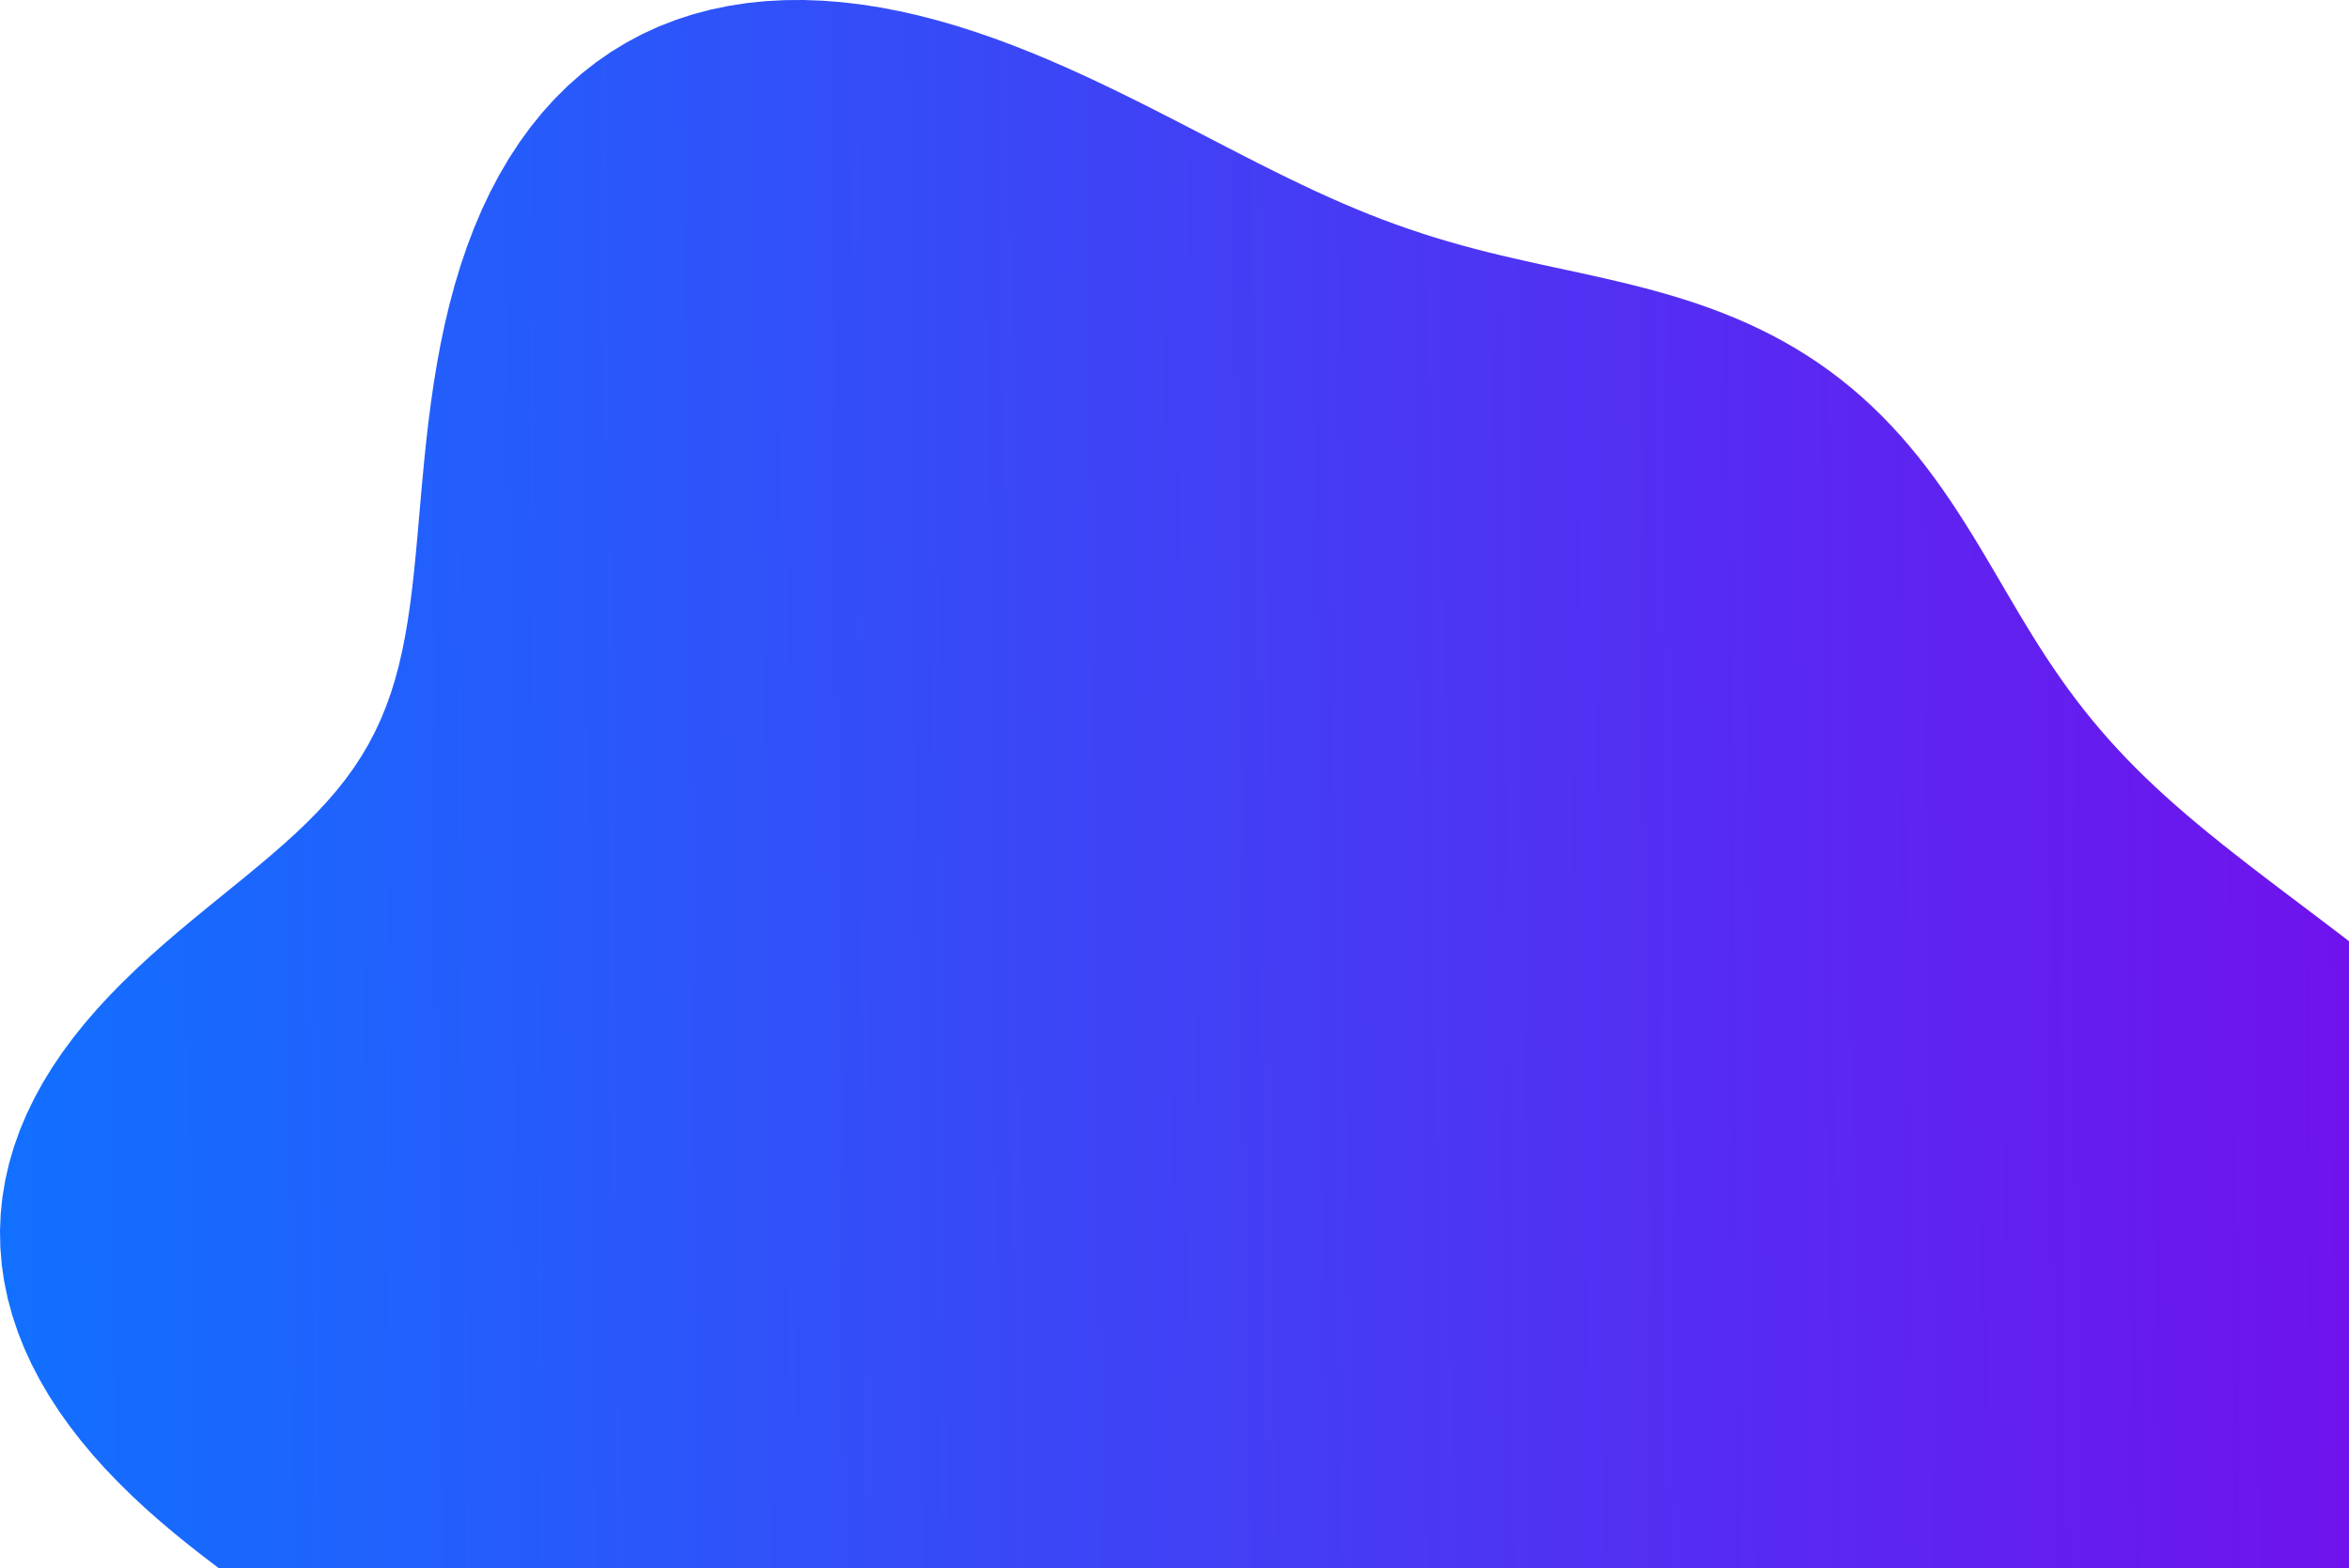
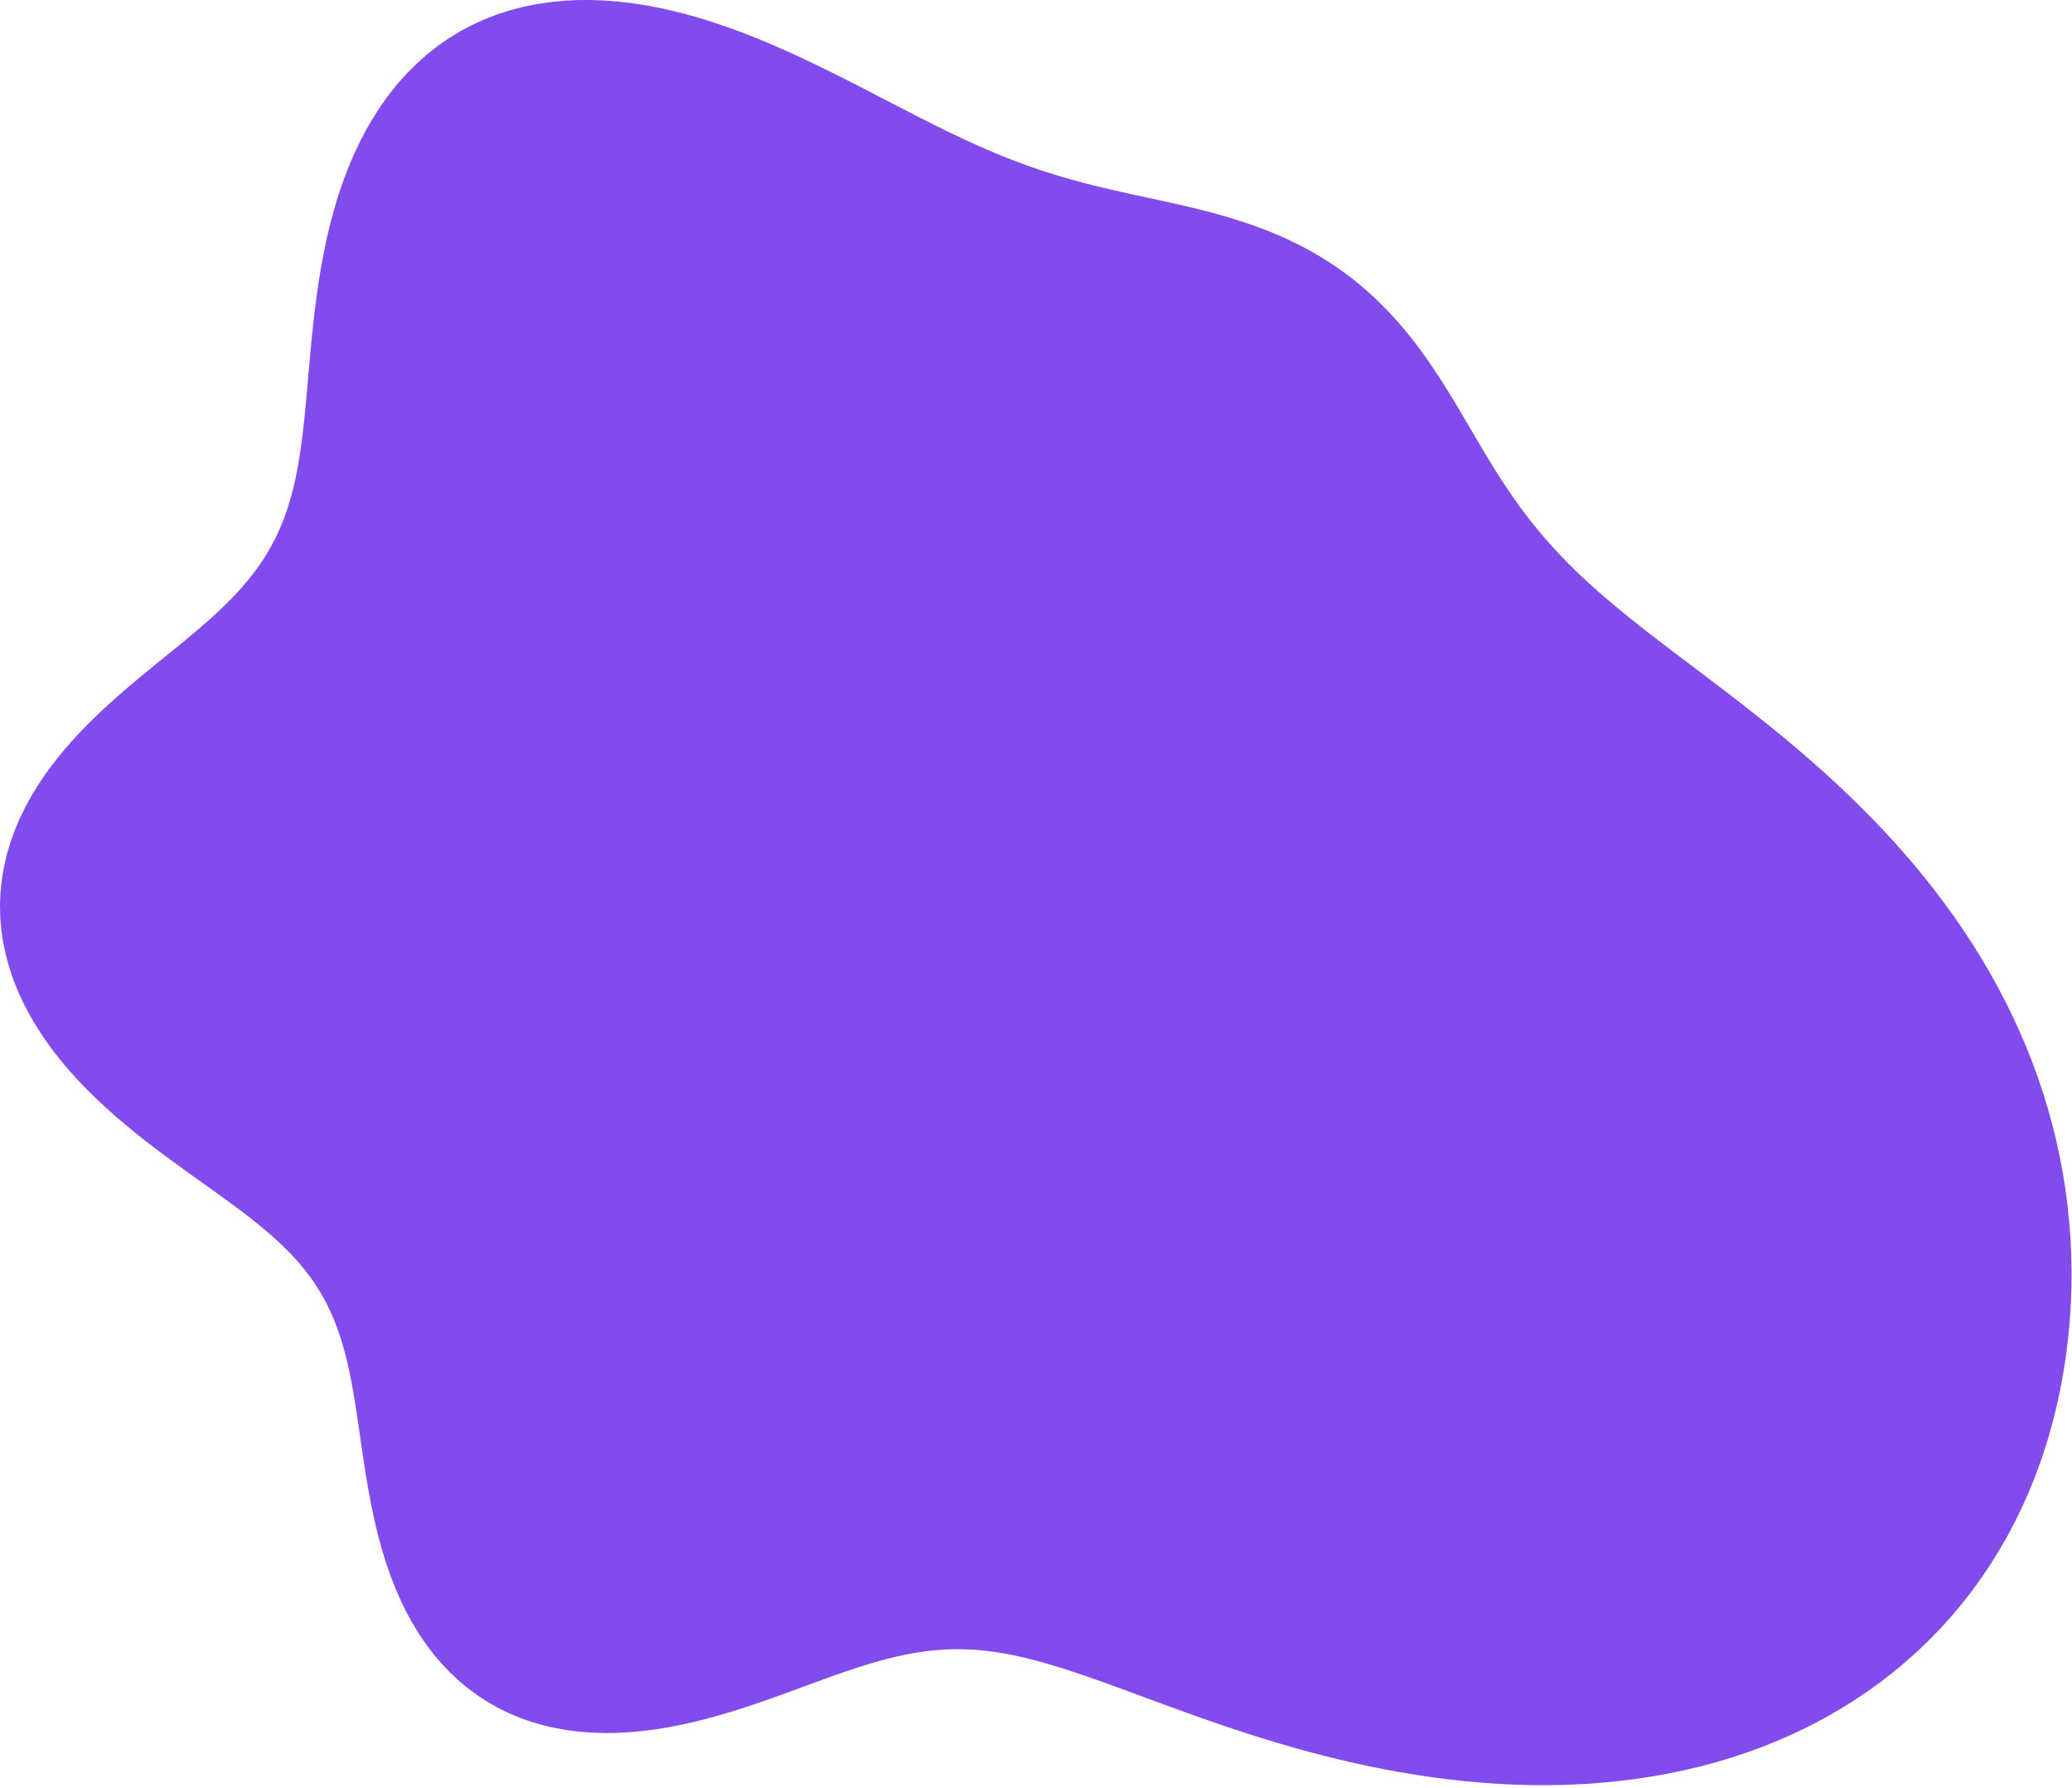
- <svg xmlns="http://www.w3.org/2000/svg" width="424" height="283" viewBox="0 0 424 283" fill="none">
-   <path fill-rule="evenodd" clip-rule="evenodd" d="M480.129 225.267L482.399 228.568L484.597 231.928L486.721 235.345L488.765 238.818L490.727 242.345L492.602 245.922L494.387 249.549L496.078 253.221L497.674 256.937L499.17 260.694L500.565 264.488L501.856 268.318L503.042 272.18L504.12 276.07L505.091 279.987L505.952 283.927L506.703 287.887L507.344 291.864L507.874 295.855L508.293 299.858L508.601 303.868L508.799 307.884L508.885 311.903L508.862 315.92L508.727 319.934L508.483 323.942L508.128 327.94L507.662 331.925L507.085 335.894L506.396 339.843L505.594 343.769L504.678 347.668L503.646 351.534L502.497 355.365L501.23 359.155L499.843 362.901L498.337 366.597L496.711 370.24L494.964 373.824L493.098 377.346L491.112 380.801L489.008 384.185L486.785 387.494L484.447 390.724L481.994 393.87L479.428 396.929L476.751 399.897L473.966 402.771L471.075 405.547L468.082 408.223L464.99 410.794L461.801 413.259L458.52 415.616L455.15 417.861L451.696 419.992L448.162 422.009L444.552 423.91L440.87 425.693L437.122 427.358L433.312 428.904L429.446 430.331L425.528 431.639L421.562 432.828L417.556 433.899L413.513 434.853L409.438 435.69L405.338 436.414L401.216 437.024L397.079 437.524L392.93 437.915L388.776 438.201L384.62 438.384L380.467 438.466L376.323 438.452L372.19 438.344L368.074 438.146L363.979 437.862L359.908 437.495L355.864 437.05L351.853 436.531L347.875 435.941L343.935 435.285L340.036 434.567L336.178 433.792L332.366 432.962L328.601 432.084L324.885 431.16L321.219 430.195L317.604 429.193L314.042 428.158L310.534 427.095L307.081 426.008L303.683 424.901L300.341 423.78L297.055 422.648L293.826 421.511L290.653 420.374L287.536 419.241L284.474 418.117L281.468 417.007L278.516 415.916L275.617 414.849L272.769 413.811L269.971 412.807L267.223 411.842L264.52 410.921L261.862 410.048L259.246 409.229L256.67 408.469L254.13 407.773L251.624 407.146L249.148 406.594L246.699 406.121L244.274 405.732L241.867 405.43L239.475 405.218L237.094 405.098L234.719 405.072L232.346 405.14L229.969 405.302L227.585 405.557L225.189 405.903L222.776 406.337L220.343 406.856L217.886 407.456L215.401 408.132L212.884 408.878L210.333 409.687L207.745 410.554L205.117 411.47L202.449 412.426L199.739 413.415L196.985 414.428L194.189 415.454L191.349 416.484L188.468 417.508L185.546 418.516L182.585 419.497L179.588 420.441L176.559 421.337L173.5 422.176L170.415 422.947L167.311 423.64L164.19 424.246L161.06 424.756L157.926 425.161L154.793 425.452L151.67 425.623L148.561 425.667L145.476 425.576L142.419 425.346L139.4 424.971L136.425 424.449L133.5 423.775L130.634 422.947L127.834 421.964L125.105 420.826L122.454 419.532L119.888 418.084L117.412 416.485L115.031 414.736L112.751 412.841L110.574 410.806L108.505 408.636L106.546 406.336L104.701 403.914L102.969 401.376L101.352 398.73L99.85 395.986L98.462 393.152L97.185 390.238L96.016 387.255L94.951 384.213L93.985 381.124L93.112 377.998L92.325 374.847L91.616 371.682L90.977 368.514L90.398 365.353L89.87 362.21L89.382 359.093L88.924 356.013L88.485 352.977L88.054 349.993L87.621 347.067L87.174 344.206L86.703 341.413L86.198 338.692L85.65 336.047L85.049 333.477L84.387 330.985L83.658 328.569L82.855 326.227L81.971 323.96L81.001 321.762L79.94 319.633L78.784 317.567L77.529 315.561L76.173 313.61L74.714 311.709L73.151 309.852L71.485 308.034L69.715 306.247L67.844 304.487L65.874 302.745L63.809 301.016L61.654 299.292L59.413 297.567L57.093 295.834L54.701 294.087L52.245 292.318L49.732 290.522L47.172 288.693L44.575 286.826L41.951 284.915L39.311 282.955L36.666 280.943L34.027 278.874L31.406 276.746L28.816 274.556L26.268 272.303L23.775 269.984L21.349 267.599L19 265.148L16.743 262.632L14.587 260.051L12.544 257.408L10.624 254.705L8.837 251.945L7.194 249.132L5.701 246.269L4.369 243.36L3.203 240.412L2.21 237.429L1.396 234.417L0.765 231.382L0.32 228.33L0.065 225.267L0 222.2L0.126 219.135L0.443 216.079L0.949 213.038L1.641 210.018L2.516 207.026L3.569 204.068L4.795 201.148L6.187 198.272L7.737 195.445L9.437 192.671L11.277 189.954L13.246 187.296L15.332 184.7L17.521 182.167L19.802 179.698L22.16 177.293L24.58 174.951L27.047 172.671L29.548 170.449L32.067 168.283L34.59 166.168L37.103 164.1L39.592 162.074L42.044 160.084L44.448 158.123L46.791 156.185L49.064 154.263L51.257 152.349L53.363 150.437L55.374 148.518L57.286 146.586L59.095 144.634L60.798 142.654L62.393 140.64L63.878 138.587L65.255 136.486L66.523 134.333L67.684 132.122L68.741 129.848L69.698 127.506L70.559 125.093L71.329 122.605L72.014 120.04L72.621 117.395L73.157 114.67L73.63 111.863L74.049 108.976L74.422 106.008L74.758 102.963L75.068 99.842L75.361 96.649L75.646 93.388L75.935 90.065L76.238 86.684L76.563 83.253L76.922 79.777L77.324 76.266L77.778 72.727L78.294 69.168L78.88 65.6L79.544 62.032L80.294 58.474L81.137 54.936L82.079 51.429L83.126 47.963L84.284 44.549L85.556 41.198L86.945 37.92L88.456 34.726L90.089 31.626L91.846 28.629L93.727 25.745L95.731 22.984L97.858 20.353L100.106 17.86L102.471 15.513L104.951 13.318L107.542 11.28L110.238 9.405L113.034 7.696L115.925 6.158L118.905 4.79L121.967 3.597L125.103 2.576L128.308 1.729L131.572 1.053L134.889 0.545L138.25 0.204L141.649 0.024L145.077 0L148.527 0.128L151.992 0.401L155.465 0.813L158.939 1.357L162.408 2.026L165.865 2.811L169.305 3.704L172.723 4.695L176.114 5.778L179.473 6.941L182.796 8.175L186.08 9.472L189.322 10.822L192.519 12.215L195.67 13.643L198.774 15.097L201.828 16.569L204.833 18.05L207.789 19.534L210.696 21.014L213.555 22.483L216.367 23.938L219.133 25.371L221.856 26.779L224.536 28.158L227.176 29.502L229.779 30.809L232.346 32.075L234.88 33.297L237.384 34.474L239.86 35.603L242.312 36.684L244.742 37.715L247.153 38.696L249.548 39.627L251.929 40.51L254.299 41.346L256.66 42.135L259.016 42.881L261.367 43.586L263.716 44.253L266.065 44.886L268.414 45.487L270.766 46.063L273.122 46.615L275.481 47.151L277.844 47.673L280.212 48.188L282.583 48.7L284.958 49.214L287.336 49.737L289.716 50.272L292.096 50.826L294.474 51.403L296.849 52.008L299.219 52.647L301.581 53.323L303.933 54.041L306.271 54.805L308.594 55.619L310.899 56.486L313.182 57.409L315.44 58.391L317.671 59.433L319.872 60.538L322.039 61.706L324.17 62.939L326.263 64.237L328.315 65.6L330.324 67.027L332.287 68.516L334.204 70.068L336.073 71.679L337.892 73.348L339.662 75.071L341.381 76.847L343.05 78.67L344.669 80.539L346.24 82.448L347.762 84.394L349.239 86.373L350.673 88.379L352.065 90.407L353.42 92.454L354.741 94.515L356.031 96.584L357.294 98.658L358.535 100.732L359.758 102.802L360.968 104.865L362.17 106.916L363.368 108.953L364.568 110.973L365.774 112.973L366.99 114.953L368.222 116.909L369.474 118.841L370.75 120.749L372.053 122.632L373.386 124.492L374.754 126.328L376.158 128.141L377.602 129.933L379.088 131.706L380.618 133.46L382.195 135.198L383.821 136.921L385.497 138.633L387.226 140.334L389.007 142.027L390.843 143.716L392.734 145.403L394.681 147.09L396.684 148.781L398.743 150.479L400.858 152.187L403.027 153.907L405.251 155.644L407.528 157.401L409.856 159.18L412.234 160.985L414.66 162.82L417.131 164.687L419.645 166.589L422.199 168.53L424.79 170.512L427.414 172.538L430.067 174.612L432.747 176.735L435.449 178.91L438.168 181.139L440.9 183.425L443.641 185.769L446.386 188.173L449.13 190.638L451.868 193.166L454.595 195.758L457.306 198.415L459.995 201.137L462.659 203.925L465.29 206.779L467.885 209.699L470.438 212.684L472.943 215.734L475.397 218.849L477.794 222.027L480.129 225.267Z" fill="url(#paint0_linear_79_41)" />
-   <defs>
-     <linearGradient id="paint0_linear_79_41" x1="0" y1="219.233" x2="509.65" y2="214.186" gradientUnits="userSpaceOnUse">
-       <stop stop-color="#1170FF" />
-       <stop offset="1" stop-color="#8200E9" />
-     </linearGradient>
-   </defs>
+ <svg xmlns="http://www.w3.org/2000/svg" width="509" height="439" viewBox="0 0 509 439">
+   <path id="blobCompagny" fill-rule="evenodd" clip-rule="evenodd" d="M480.129 225.267V225.267L482.399 228.568L484.597 231.928L486.721 235.345L488.765 238.818L490.727 242.345L492.602 245.922L494.387 249.549L496.078 253.221L497.674 256.937L499.17 260.694L500.565 264.488L501.856 268.318L503.042 272.18L504.12 276.07L505.091 279.987L505.952 283.927L506.703 287.887L507.344 291.864L507.874 295.855L508.293 299.858L508.601 303.868L508.799 307.884L508.885 311.903L508.862 315.92L508.727 319.934L508.483 323.942L508.128 327.94L507.662 331.925L507.085 335.894L506.396 339.843L505.594 343.769L504.678 347.668L503.646 351.534L502.497 355.365L501.23 359.155L499.843 362.901L498.337 366.597L496.711 370.24L494.964 373.824L493.098 377.346L491.112 380.801L489.008 384.185L486.785 387.494L484.447 390.724L481.994 393.87L479.428 396.929L476.751 399.897L473.966 402.771L471.075 405.547L468.082 408.223L464.99 410.794L461.801 413.259L458.52 415.616L455.15 417.861L451.696 419.992L448.162 422.009L444.552 423.91L440.87 425.693L437.122 427.358L433.312 428.904L429.446 430.331L425.528 431.639L421.562 432.828L417.556 433.899L413.513 434.853L409.438 435.69L405.338 436.414L401.216 437.024L397.079 437.524L392.93 437.915L388.776 438.201L384.62 438.384L380.467 438.466L376.323 438.452L372.19 438.344L368.074 438.146L363.979 437.862L359.908 437.495L355.864 437.05L351.853 436.531L347.875 435.941L343.935 435.285L340.036 434.567L336.178 433.792L332.366 432.962L328.601 432.084L324.885 431.16L321.219 430.195L317.604 429.193L314.042 428.158L310.534 427.095L307.081 426.008L303.683 424.901L300.341 423.78L297.055 422.648L293.826 421.511L290.653 420.374L287.536 419.241L284.474 418.117L281.468 417.007L278.516 415.916L275.617 414.849L272.769 413.811L269.971 412.807L267.223 411.842L264.52 410.921L261.862 410.048L259.246 409.229L256.67 408.469L254.13 407.773L251.624 407.146L249.148 406.594L246.699 406.121L244.274 405.732L241.867 405.43L239.475 405.218L237.094 405.098L234.719 405.072L232.346 405.14L229.969 405.302L227.585 405.557L225.189 405.903L222.776 406.337L220.343 406.856L217.886 407.456L215.401 408.132L212.884 408.878L210.333 409.687L207.745 410.554L205.117 411.47L202.449 412.426L199.739 413.415L196.985 414.428L194.189 415.454L191.349 416.484L188.468 417.508L185.546 418.516L182.585 419.497L179.588 420.441L176.559 421.337L173.5 422.176L170.415 422.947L167.311 423.64L164.19 424.246L161.06 424.756L157.926 425.161L154.793 425.452L151.67 425.623L148.561 425.667L145.476 425.576L142.419 425.346L139.4 424.971L136.425 424.449L133.5 423.775L130.634 422.947L127.834 421.964L125.105 420.826L122.454 419.532L119.888 418.084L117.412 416.485L115.031 414.736L112.751 412.841L110.574 410.806L108.505 408.636L106.546 406.336L104.701 403.914L102.969 401.376L101.352 398.73L99.85 395.986L98.462 393.152L97.185 390.238L96.016 387.255L94.951 384.213L93.985 381.124L93.112 377.998L92.325 374.847L91.616 371.682L90.977 368.514L90.398 365.353L89.87 362.21L89.382 359.093L88.924 356.013L88.485 352.977L88.054 349.993L87.621 347.067L87.174 344.206L86.703 341.413L86.198 338.692L85.65 336.047L85.049 333.477L84.387 330.985L83.658 328.569L82.855 326.227L81.971 323.96L81.001 321.762L79.94 319.633L78.784 317.567L77.529 315.561L76.173 313.61L74.714 311.709L73.151 309.852L71.485 308.034L69.715 306.247L67.844 304.487L65.874 302.745L63.809 301.016L61.654 299.292L59.413 297.567L57.093 295.834L54.701 294.087L52.245 292.318L49.732 290.522L47.172 288.693L44.575 286.826L41.951 284.915L39.311 282.955L36.666 280.943L34.027 278.874L31.406 276.746L28.816 274.556L26.268 272.303L23.775 269.984L21.349 267.599L19 265.148L16.743 262.632L14.587 260.051L12.544 257.408L10.624 254.705L8.837 251.945L7.194 249.132L5.701 246.269L4.369 243.36L3.203 240.412L2.21 237.429L1.396 234.417L0.765 231.382L0.32 228.33L0.065 225.267L0 222.2L0.126 219.135L0.443 216.079L0.949 213.038L1.641 210.018L2.516 207.026L3.569 204.068L4.795 201.148L6.187 198.272L7.737 195.445L9.437 192.671L11.277 189.954L13.246 187.296L15.332 184.7L17.521 182.167L19.802 179.698L22.16 177.293L24.58 174.951L27.047 172.671L29.548 170.449L32.067 168.283L34.59 166.168L37.103 164.1L39.592 162.074L42.044 160.084L44.448 158.123L46.791 156.185L49.064 154.263L51.257 152.349L53.363 150.437L55.374 148.518L57.286 146.586L59.095 144.634L60.798 142.654L62.393 140.64L63.878 138.587L65.255 136.486L66.523 134.333L67.684 132.122L68.741 129.848L69.698 127.506L70.559 125.093L71.329 122.605L72.014 120.04L72.621 117.395L73.157 114.67L73.63 111.863L74.049 108.976L74.422 106.008L74.758 102.963L75.068 99.842L75.361 96.649L75.646 93.388L75.935 90.065L76.238 86.684L76.563 83.253L76.922 79.777L77.324 76.266L77.778 72.727L78.294 69.168L78.88 65.6L79.544 62.032L80.294 58.474L81.137 54.936L82.079 51.429L83.126 47.963L84.284 44.549L85.556 41.198L86.945 37.92L88.456 34.726L90.089 31.626L91.846 28.629L93.727 25.745L95.731 22.984L97.858 20.353L100.106 17.86L102.471 15.513L104.951 13.318L107.542 11.28L110.238 9.405L113.034 7.696L115.925 6.158L118.905 4.79L121.967 3.597L125.103 2.576L128.308 1.729L131.572 1.053L134.889 0.545L138.25 0.204L141.649 0.024L145.077 0L148.527 0.128L151.992 0.401L155.465 0.813L158.939 1.357L162.408 2.026L165.865 2.811L169.305 3.704L172.723 4.695L176.114 5.778L179.473 6.941L182.796 8.175L186.08 9.472L189.322 10.822L192.519 12.215L195.67 13.643L198.774 15.097L201.828 16.569L204.833 18.05L207.789 19.534L210.696 21.014L213.555 22.483L216.367 23.938L219.133 25.371L221.856 26.779L224.536 28.158L227.176 29.502L229.779 30.809L232.346 32.075L234.88 33.297L237.384 34.474L239.86 35.603L242.312 36.684L244.742 37.715L247.153 38.696L249.548 39.627L251.929 40.51L254.299 41.346L256.66 42.135L259.016 42.881L261.367 43.586L263.716 44.253L266.065 44.886L268.414 45.487L270.766 46.063L273.122 46.615L275.481 47.151L277.844 47.673L280.212 48.188L282.583 48.7L284.958 49.214L287.336 49.737L289.716 50.272L292.096 50.826L294.474 51.403L296.849 52.008L299.219 52.647L301.581 53.323L303.933 54.041L306.271 54.805L308.594 55.619L310.899 56.486L313.182 57.409L315.44 58.391L317.671 59.433L319.872 60.538L322.039 61.706L324.17 62.939L326.263 64.237L328.315 65.6L330.324 67.027L332.287 68.516L334.204 70.068L336.073 71.679L337.892 73.348L339.662 75.071L341.381 76.847L343.05 78.67L344.669 80.539L346.24 82.448L347.762 84.394L349.239 86.373L350.673 88.379L352.065 90.407L353.42 92.454L354.741 94.515L356.031 96.584L357.294 98.658L358.535 100.732L359.758 102.802L360.968 104.865L362.17 106.916L363.368 108.953L364.568 110.973L365.774 112.973L366.99 114.953L368.222 116.909L369.474 118.841L370.75 120.749L372.053 122.632L373.386 124.492L374.754 126.328L376.158 128.141L377.602 129.933L379.088 131.706L380.618 133.46L382.195 135.198L383.821 136.921L385.497 138.633L387.226 140.334L389.007 142.027L390.843 143.716L392.734 145.403L394.681 147.09L396.684 148.781L398.743 150.479L400.858 152.187L403.027 153.907L405.251 155.644L407.528 157.401L409.856 159.18L412.234 160.985L414.66 162.82L417.131 164.687L419.645 166.589L422.199 168.53L424.79 170.512L427.414 172.538L430.067 174.612L432.747 176.735L435.449 178.91L438.168 181.139L440.9 183.425L443.641 185.769L446.386 188.173L449.13 190.638L451.868 193.166L454.595 195.758L457.306 198.415L459.995 201.137L462.659 203.925L465.29 206.779L467.885 209.699L470.438 212.684L472.943 215.734L475.397 218.849L477.794 222.027L480.129 225.267" fill="#824BED" />
</svg>
